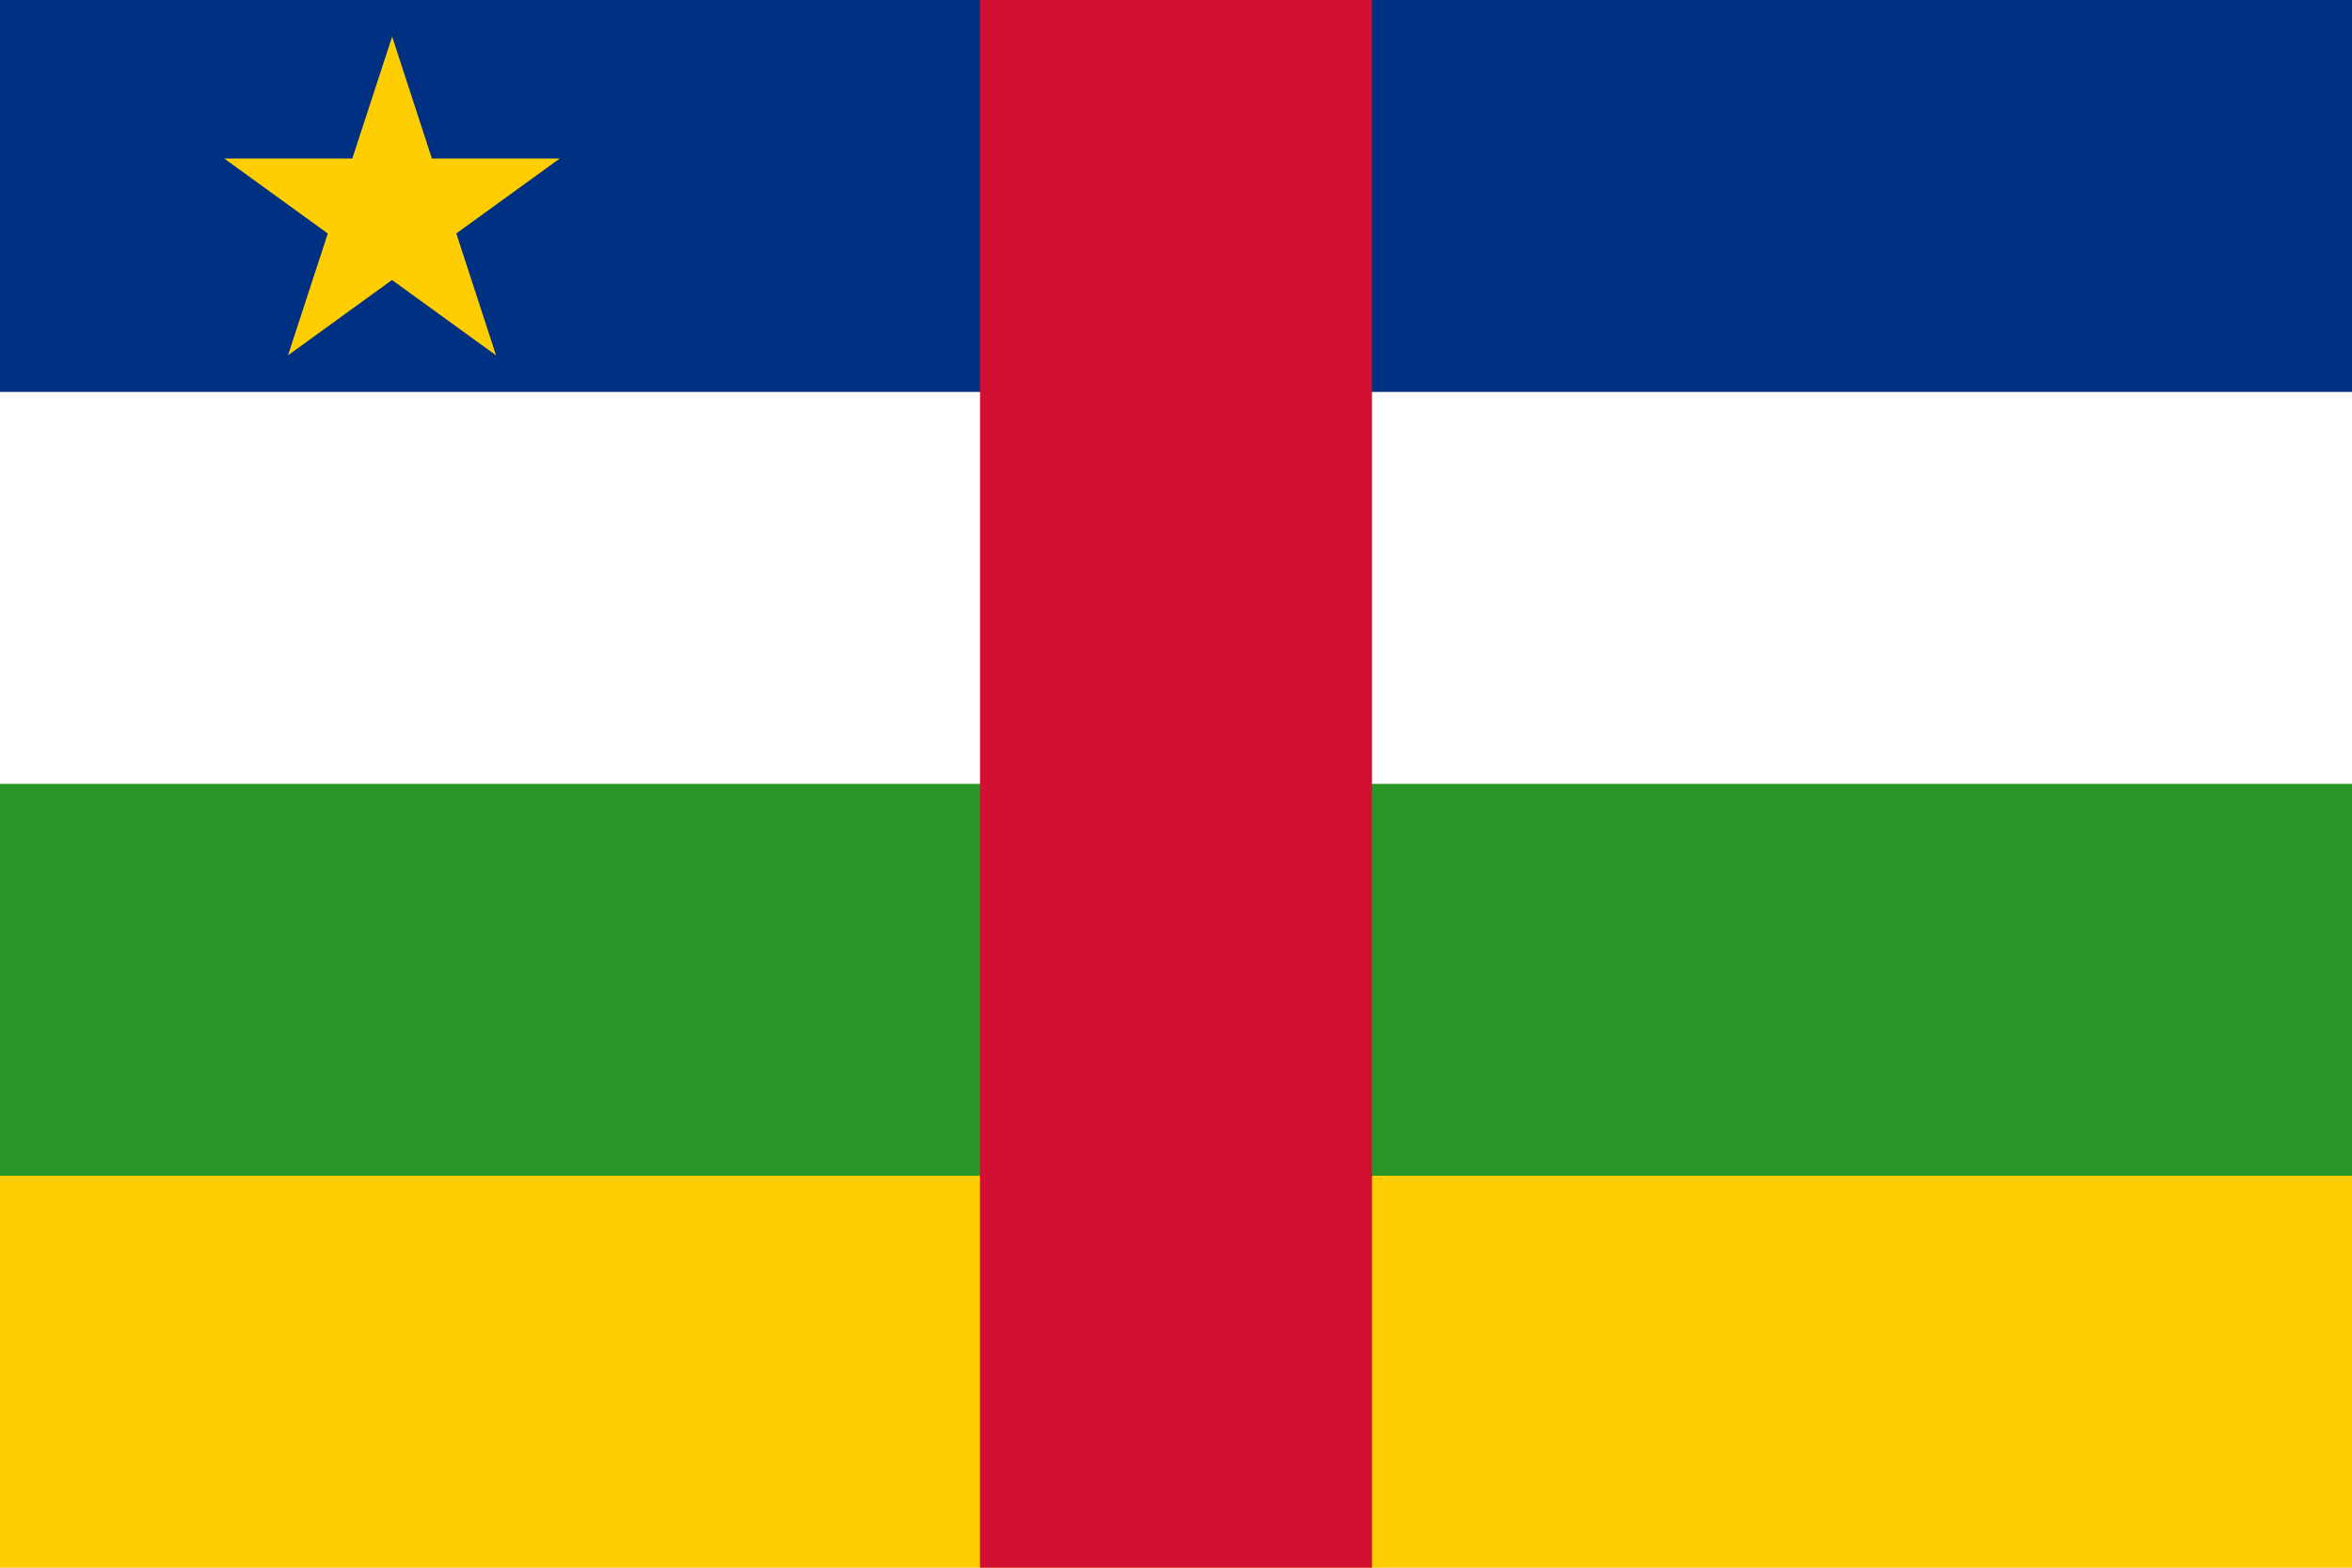
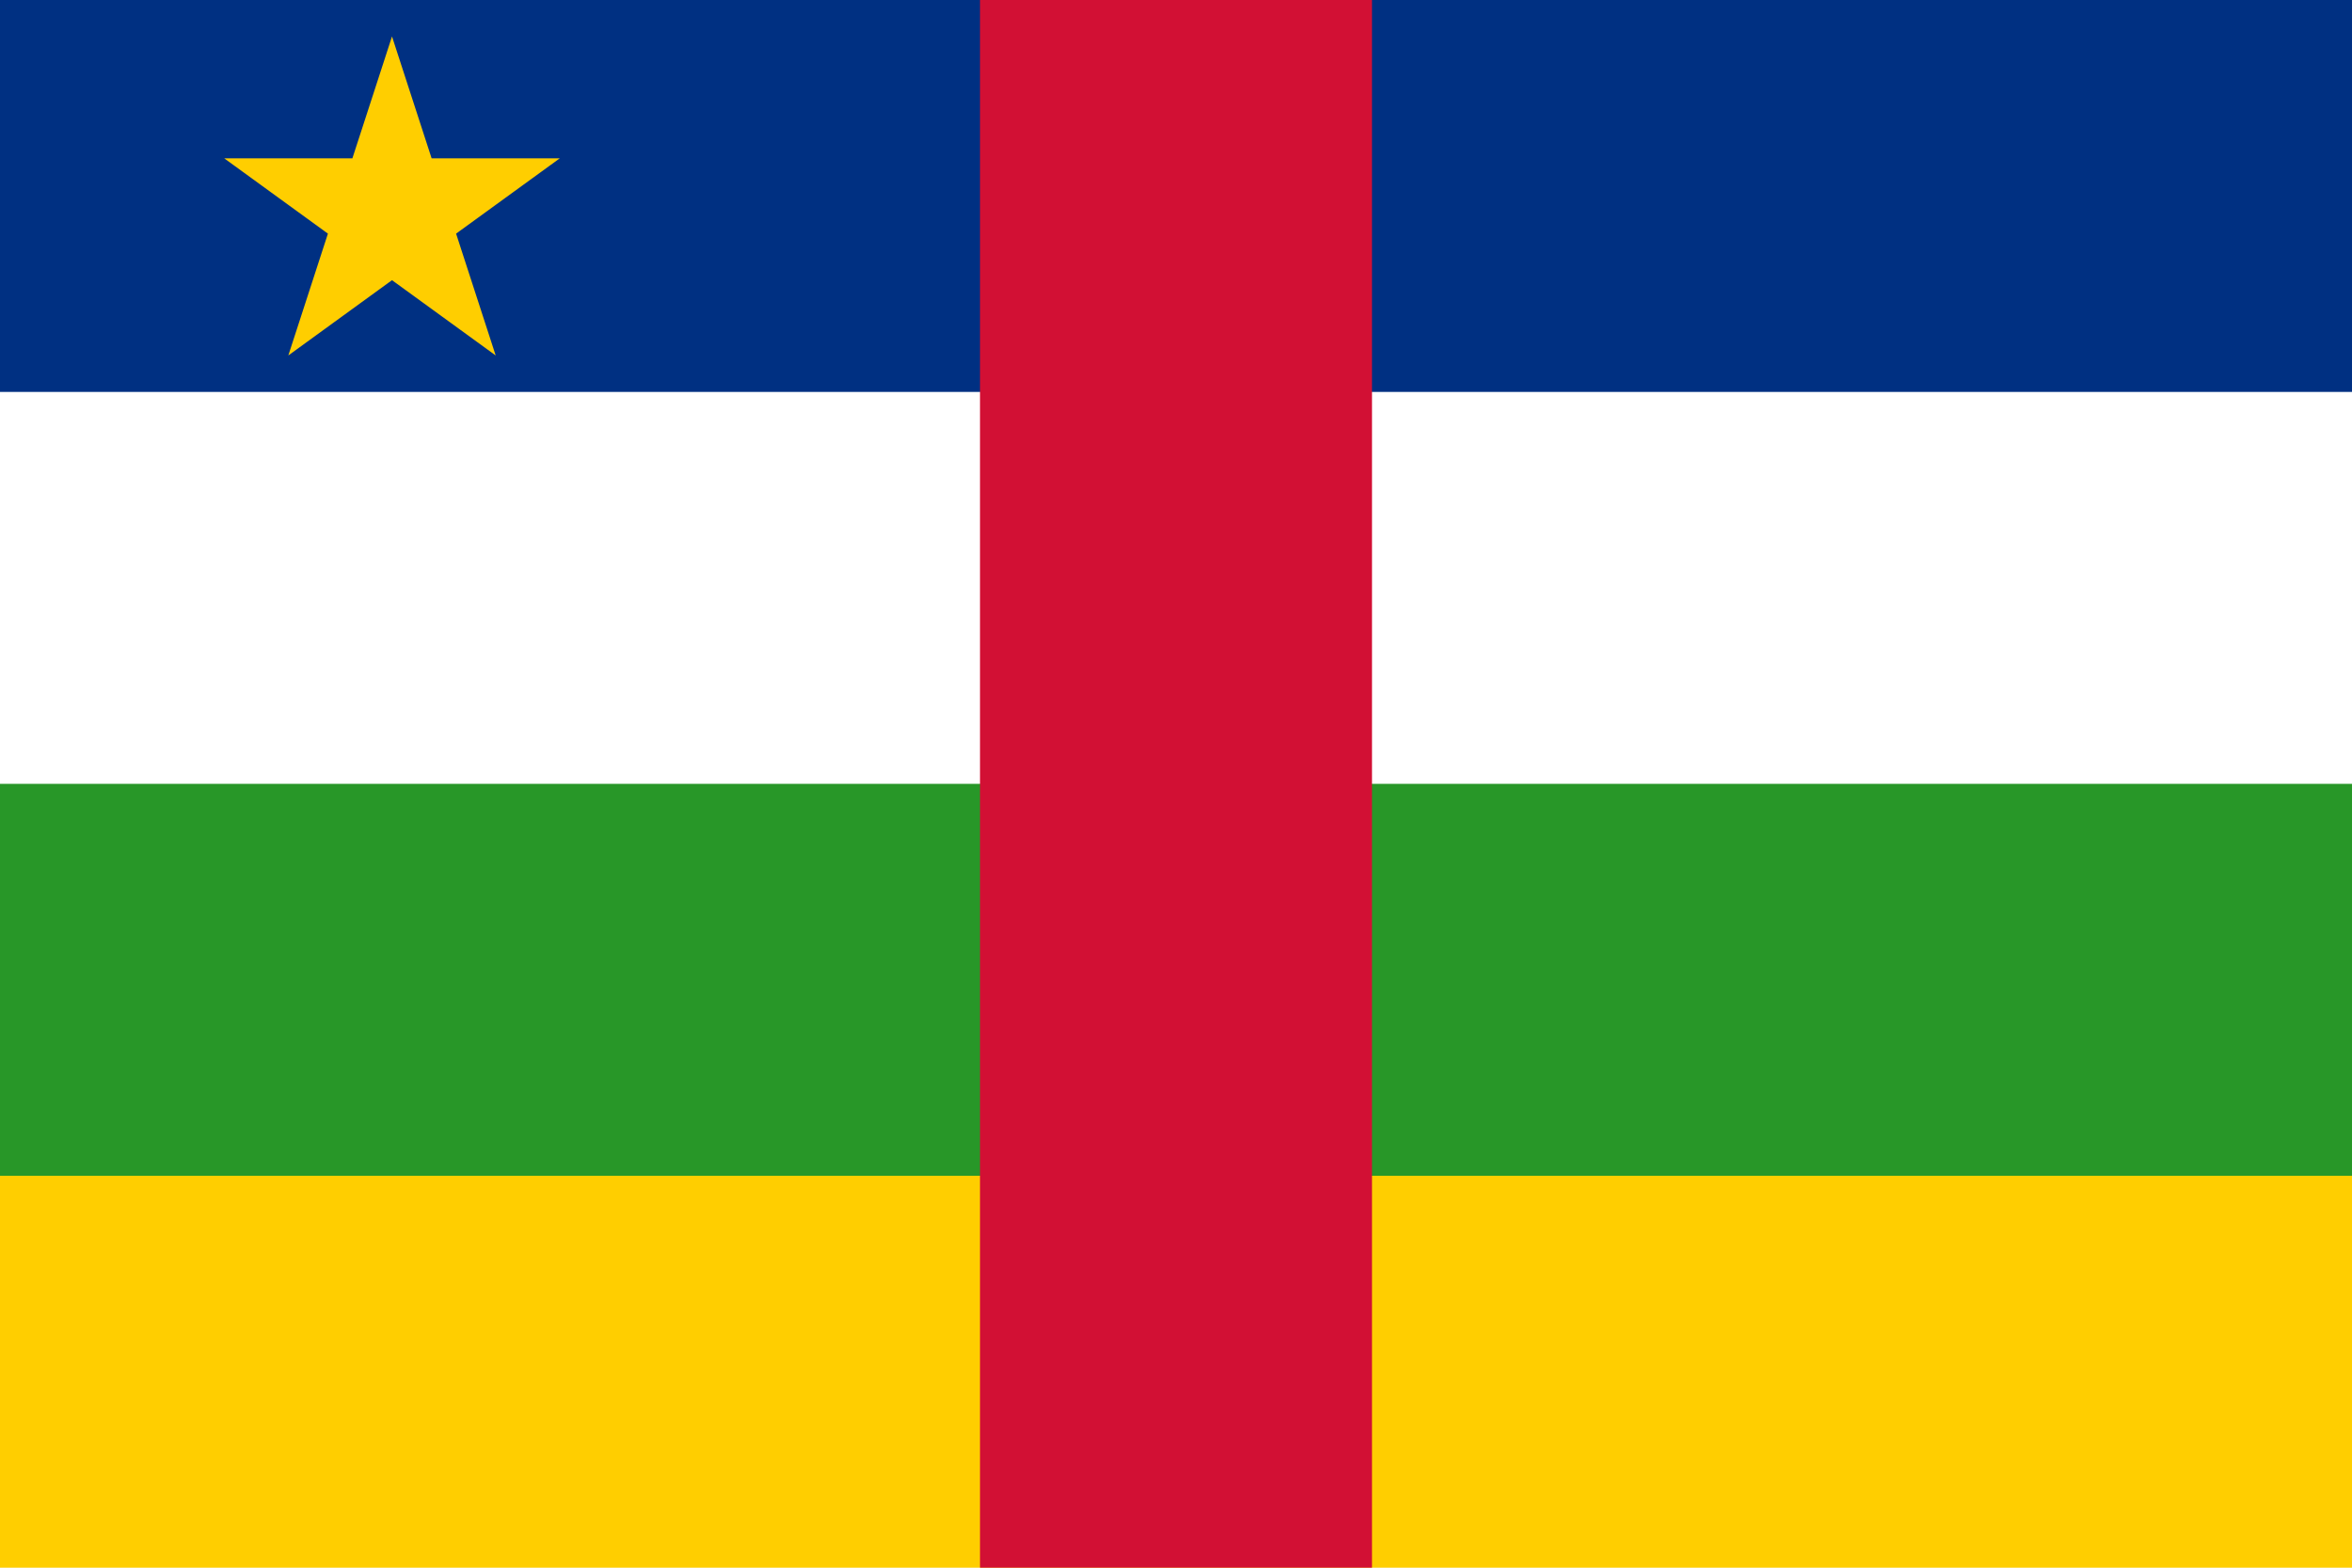
- <svg xmlns="http://www.w3.org/2000/svg" width="375" height="250" viewBox="0 0 450 300">
-   <path fill="#FFCE00" d="M0 0h450v300H0z" />
-   <path fill="#289728" d="M0 0h450v225H0z" />
-   <path fill="#FFF" d="M0 0h450v150H0z" />
-   <path fill="#003082" d="M0 0h450v75H0z" />
-   <path fill="#D21034" d="M187.5 0h75v300h-75z" />
-   <path fill="#FFCE00" d="M75.028 7.004L94.9 67.996 42.902 30.333h64.197L55.1 67.996 75.028 7.004z" />
+ <svg xmlns="http://www.w3.org/2000/svg" width="375" height="250" viewBox="0 0 12 8">
+   <path fill="#fff" d="M0 0h12v8H0z" />
+   <path fill="#003082" d="M0 0h12v2H0z" />
+   <path fill="#ffce00" d="m6 4 6 2v2H0V6zM2 .186l.529 1.628L1.144.808h1.712L1.471 1.814z" />
+   <path fill="#289728" d="M0 4h12v2H0z" />
+   <path fill="#d21034" d="M5 0h2v8H5z" />
</svg>
